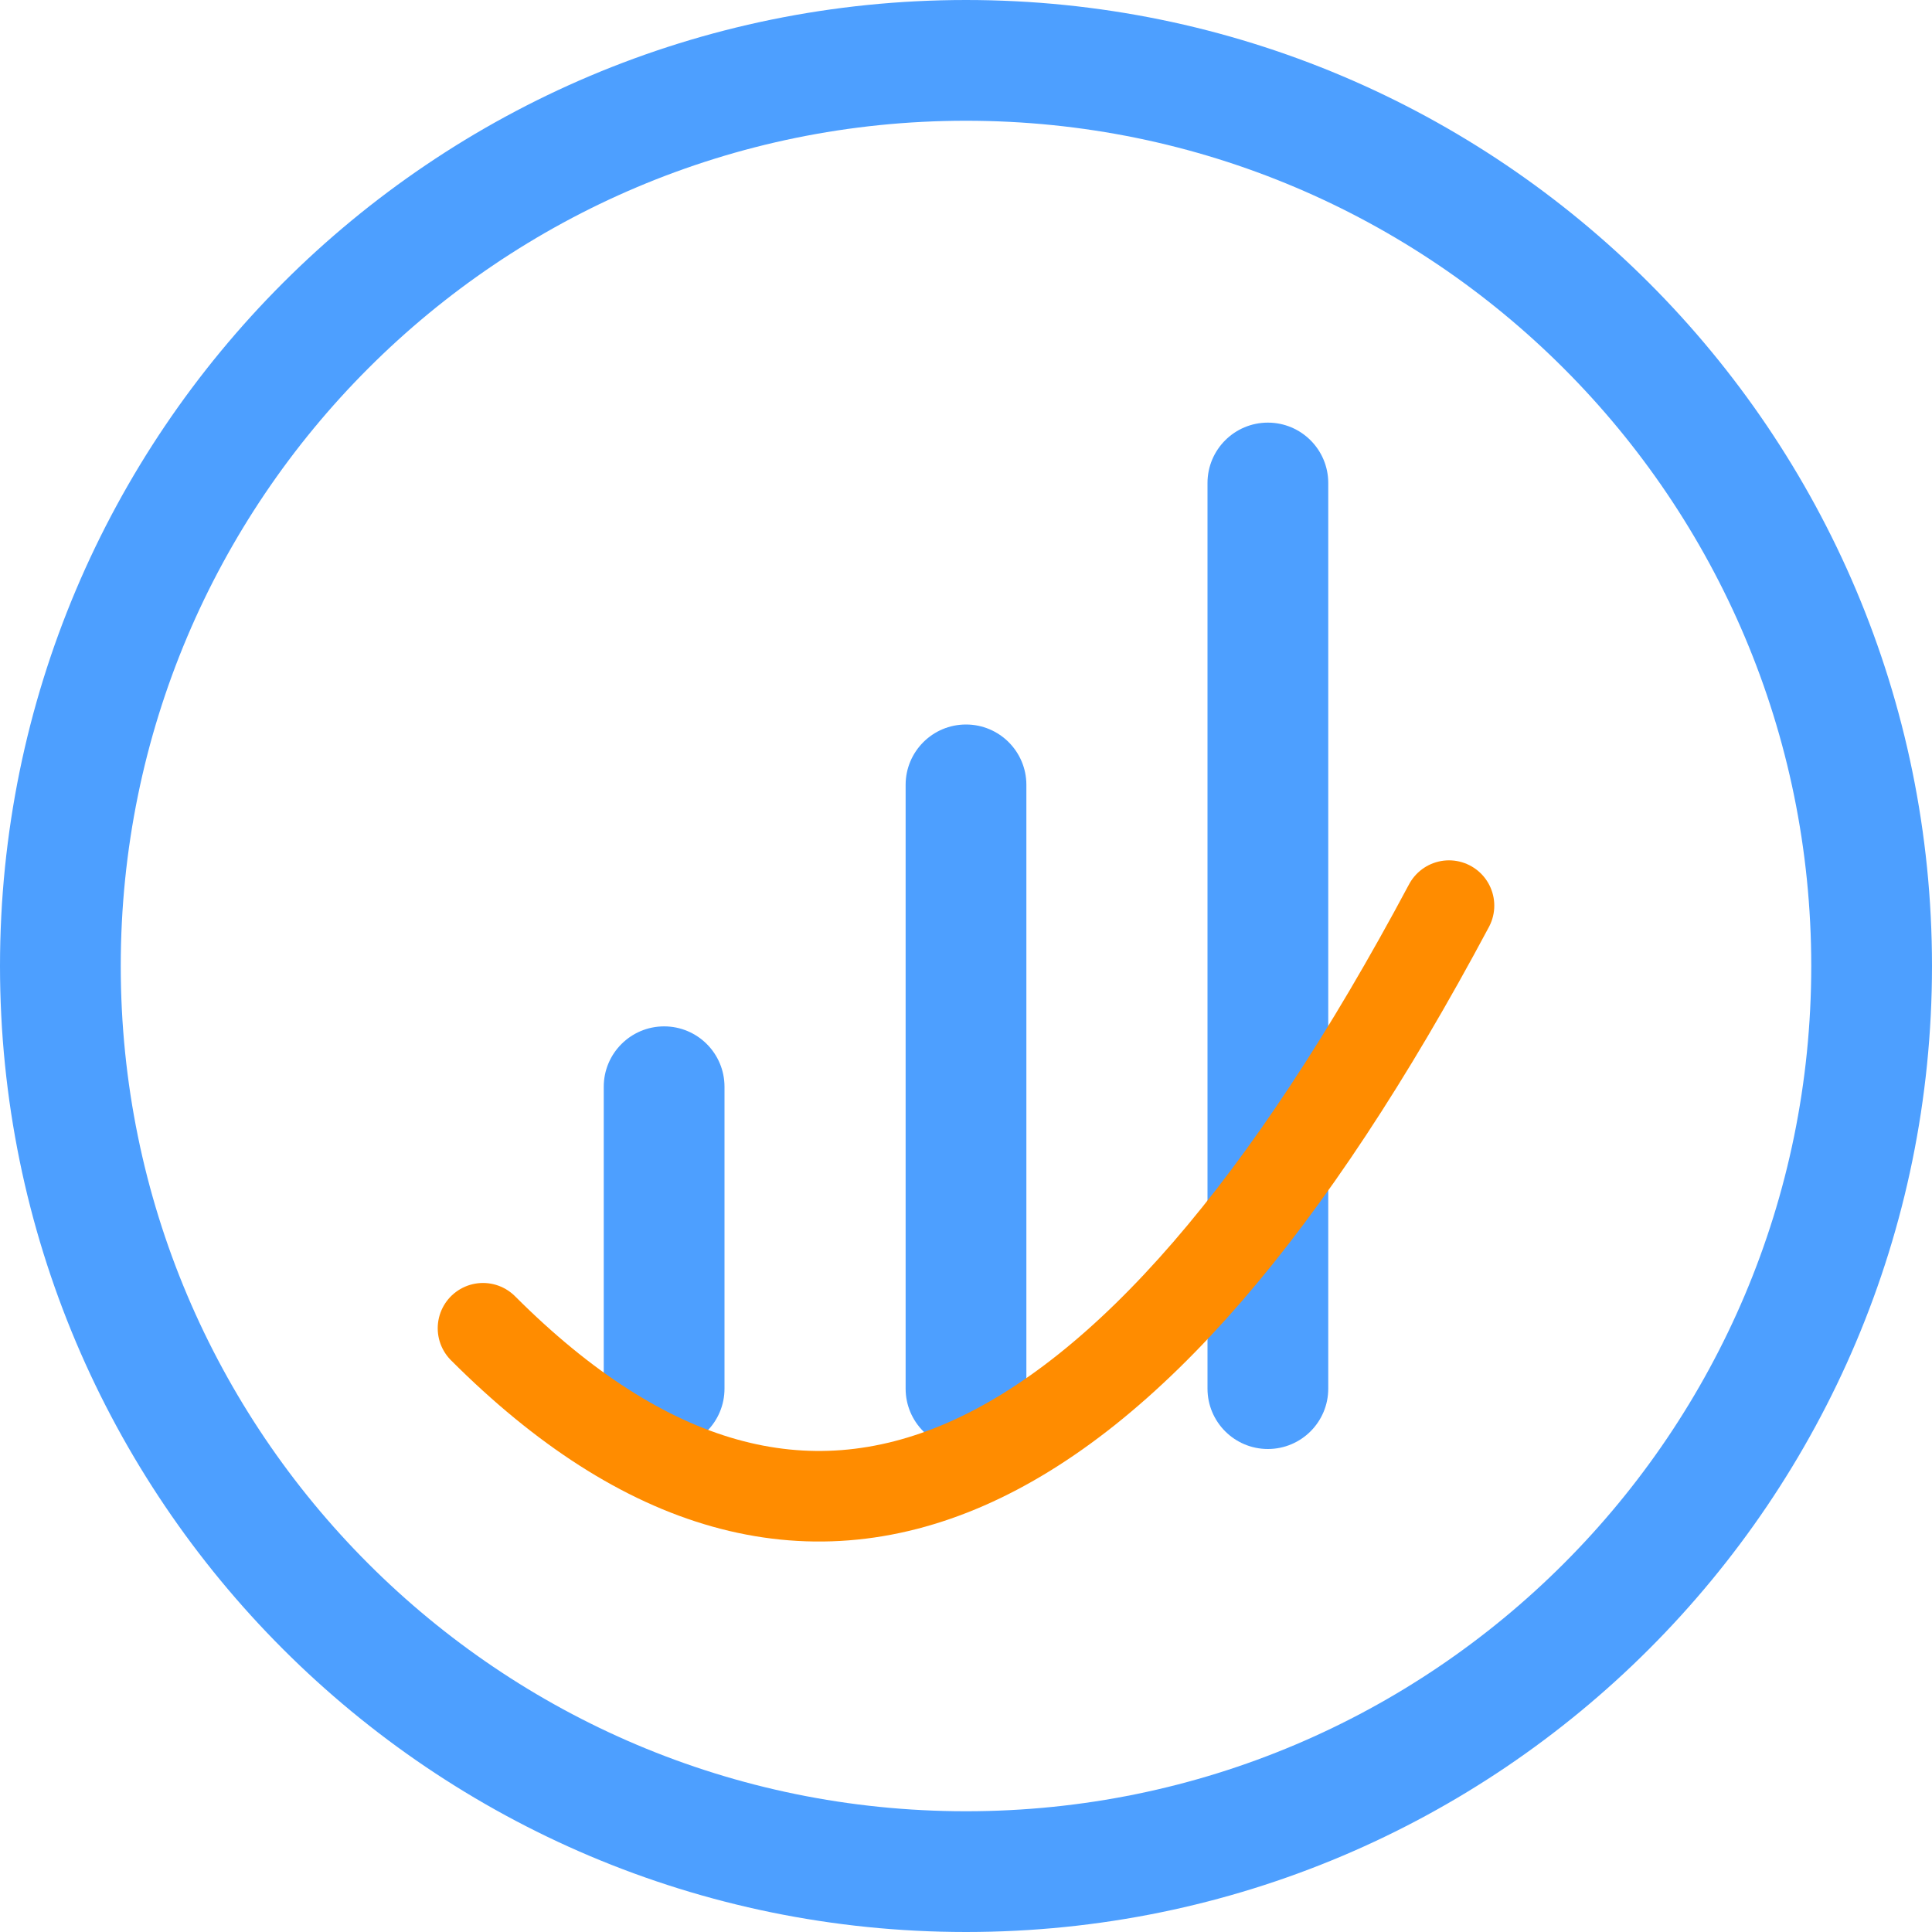
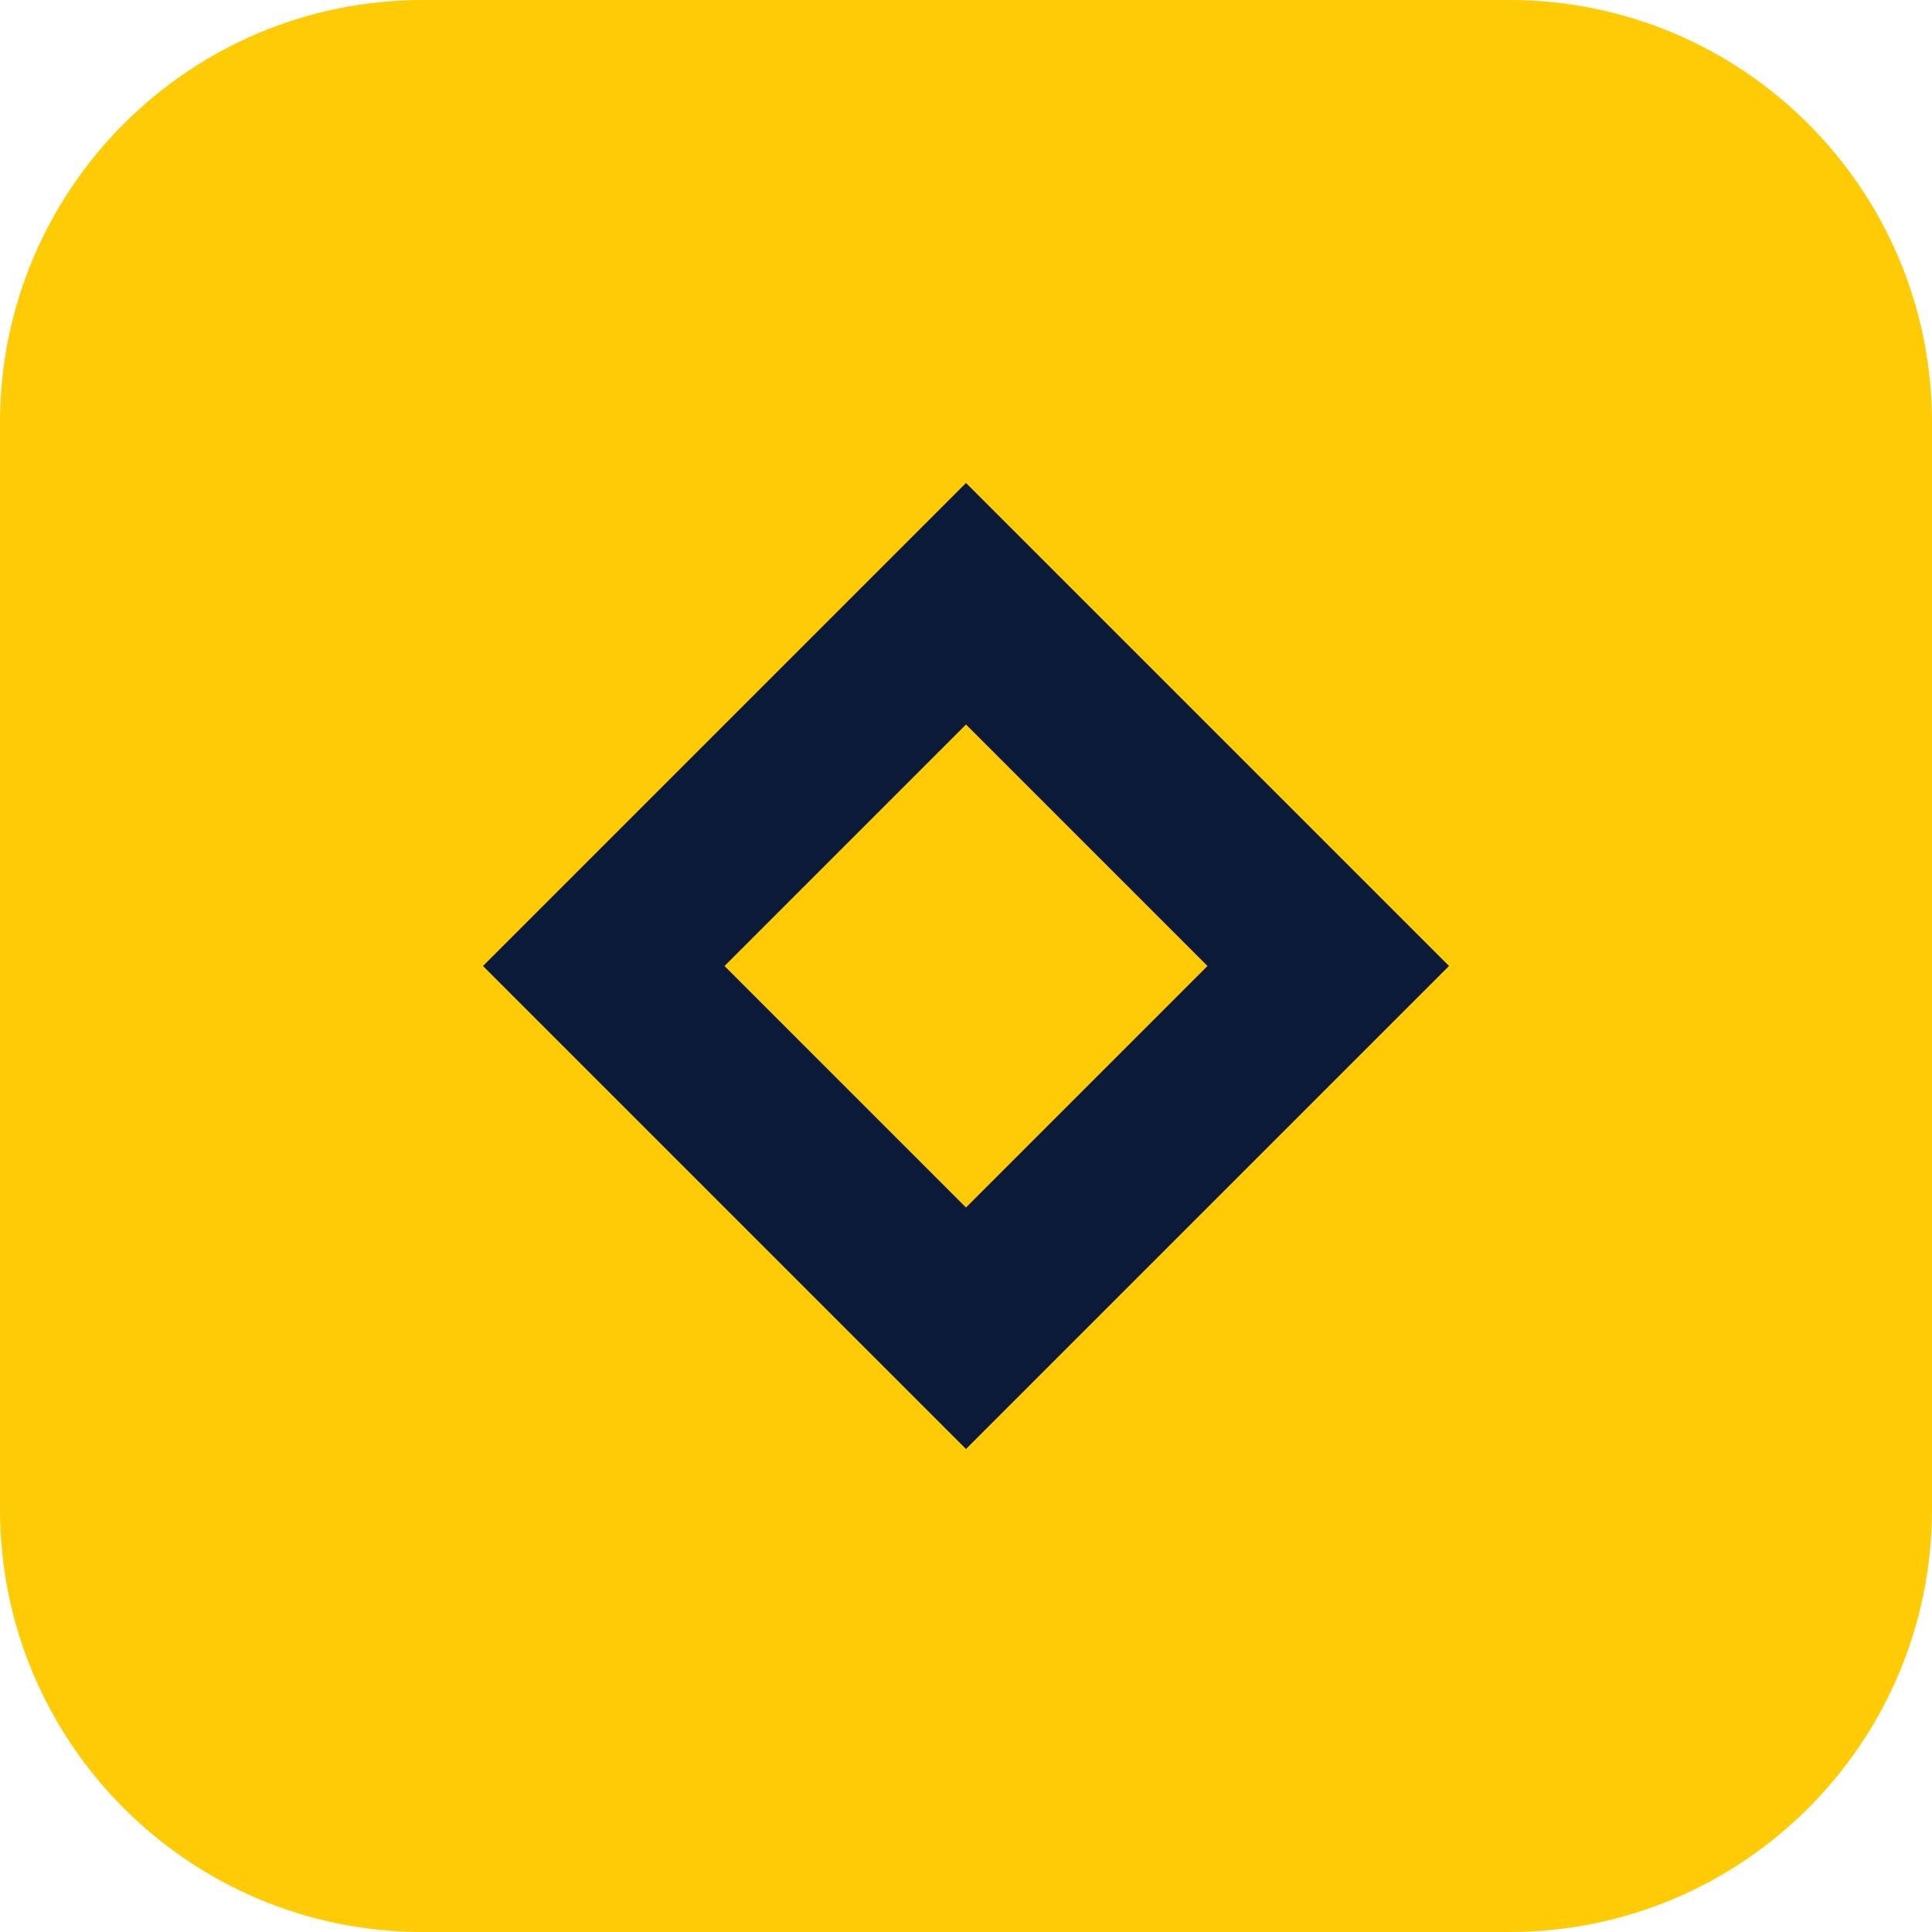
<svg xmlns="http://www.w3.org/2000/svg" viewBox="0 0 64 64">
-   <circle cx="32" cy="32" r="30" fill="none" stroke="#4d9fff" stroke-width="4" />
-   <rect x="20" y="34" width="4" height="14" rx="2" fill="#4d9fff" />
-   <rect x="30" y="24" width="4" height="24" rx="2" fill="#4d9fff" />
-   <rect x="40" y="14" width="4" height="34" rx="2" fill="#4d9fff" />
-   <path d="M 16 44 Q 32 60 48 30" fill="none" stroke="#ff8c00" stroke-width="3" stroke-linecap="round" />
+   <rect x="0" y="0" width="64" height="64" rx="14" fill="#ffcb05" />
+   <path d="M32 16 L48 32 L32 48 L16 32 Z" fill="#0b1a38" />
+   <path d="M32 24 L40 32 L32 40 L24 32 Z" fill="#ffcb05" />
</svg>
